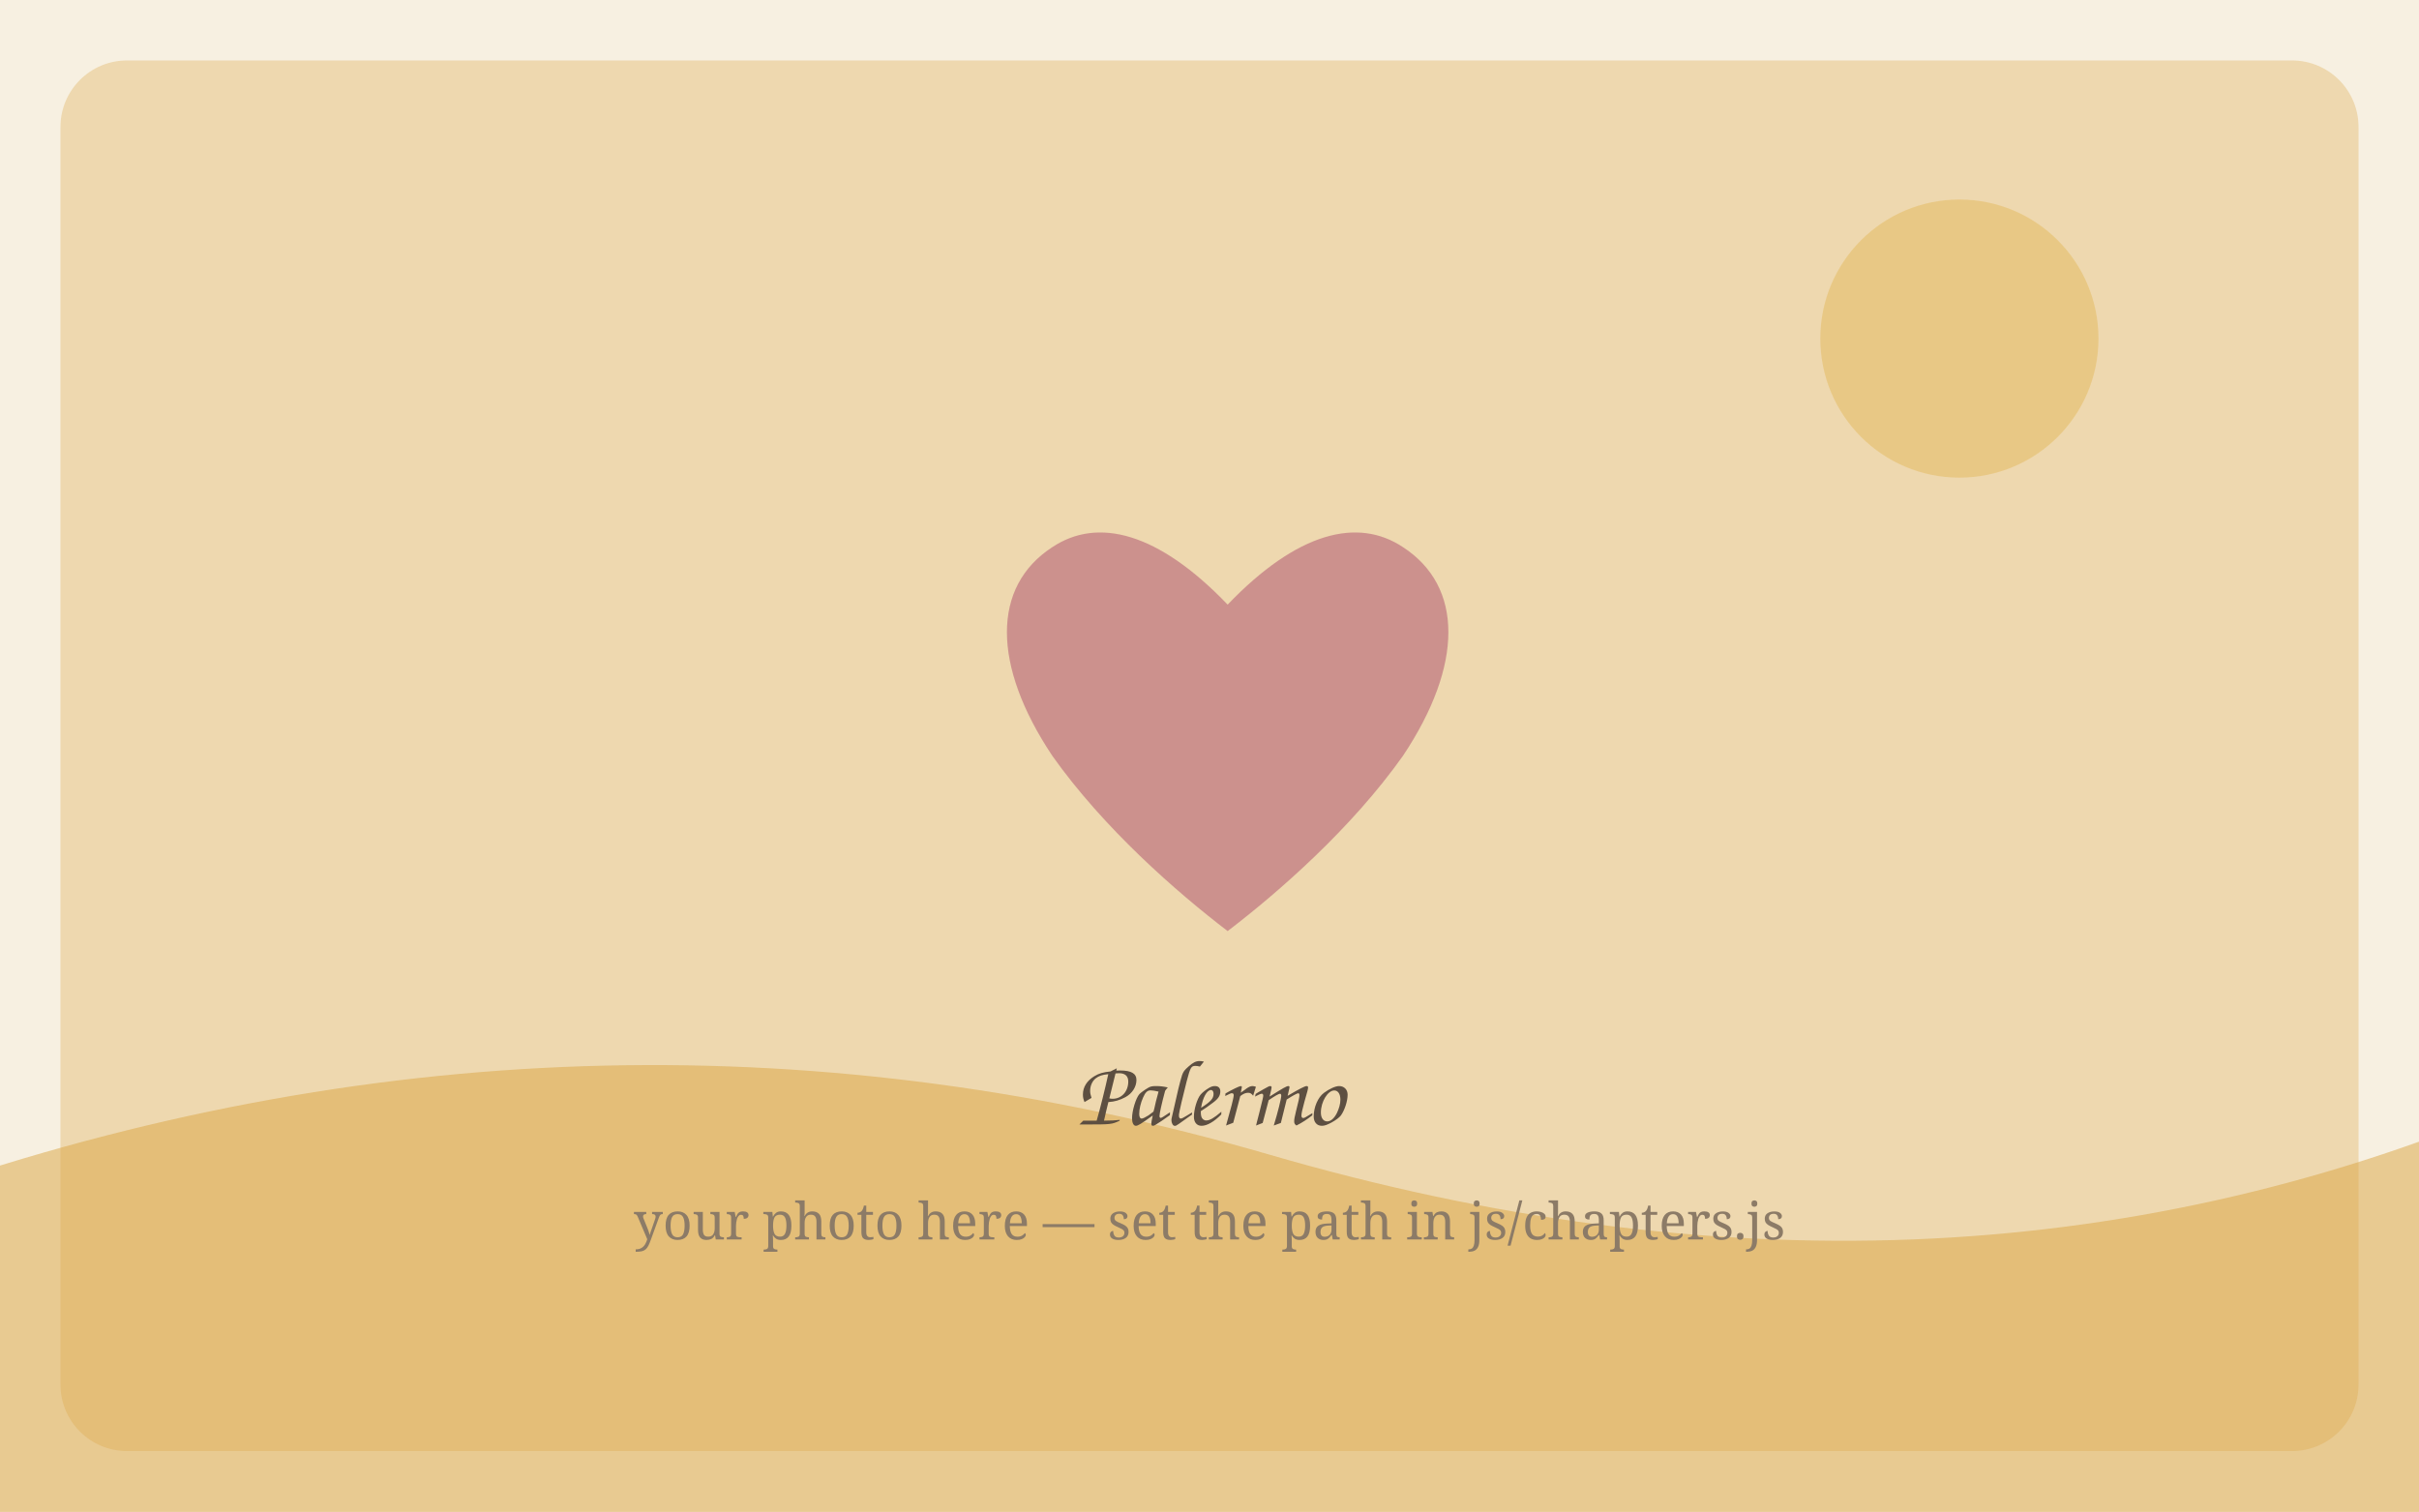
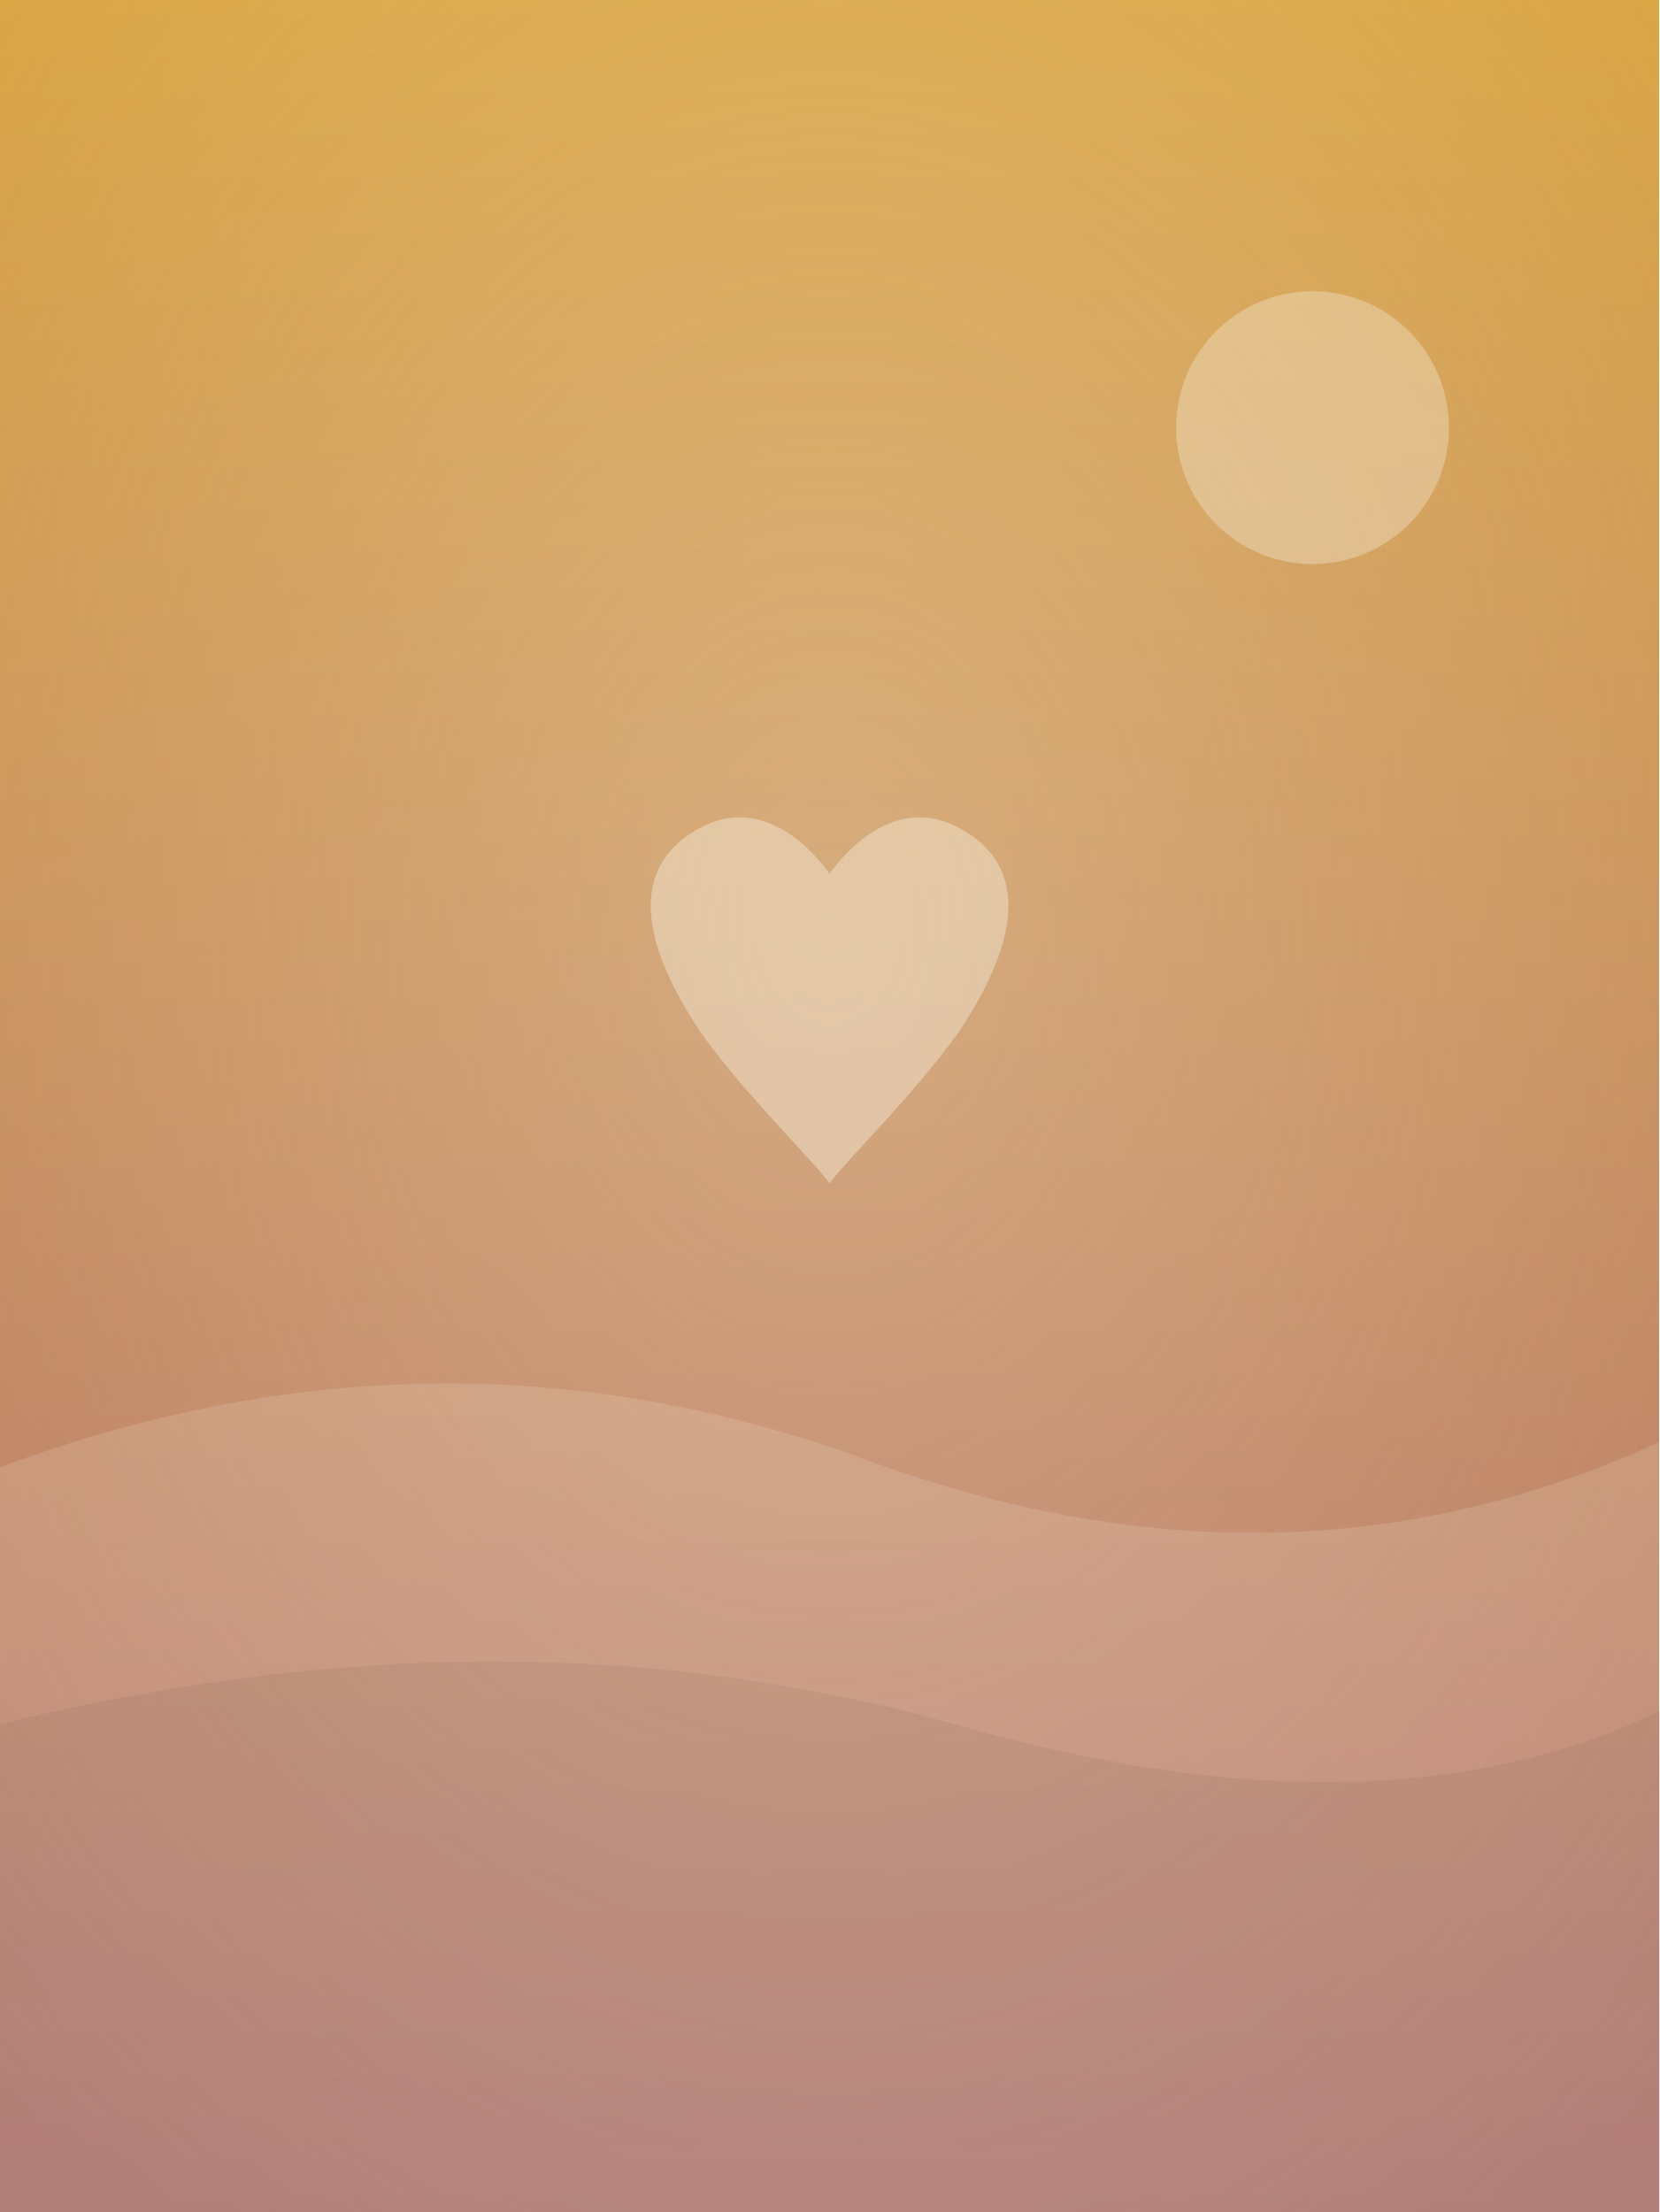
- <svg xmlns="http://www.w3.org/2000/svg" viewBox="0 0 800 500" width="800" height="500">
-   <rect width="800" height="500" fill="#F7F0E1" />
-   <rect x="20" y="20" width="760" height="460" rx="22" fill="#D9A441" opacity="0.32" />
-   <circle cx="648" cy="112" r="46" fill="#E8C67E" opacity="0.85" />
-   <path d="M -20 392 Q 200 318 420 382 T 830 366 L 830 520 L -20 520 Z" fill="#D9A441" opacity="0.5" />
-   <path d="M 348 250 C 328 220 328 194 348 181 C 363 171 383 176 406 200 C 429 176 449 171 464 181 C 484 194 484 220 464 250 C 447 274 423 295 406 308 C 389 295 365 274 348 250 Z" fill="#C98A8A" opacity="0.9" />
-   <text x="400" y="372" text-anchor="middle" font-family="Bradley Hand, Chalkboard SE, cursive" font-size="31" fill="#5D4F41">Palermo</text>
-   <text x="400" y="410" text-anchor="middle" font-family="Georgia, serif" font-size="17" fill="#8C7B67">your photo here — set the path in js/chapters.js</text>
+ <svg xmlns="http://www.w3.org/2000/svg" viewBox="0 0 900 1200" width="900" height="1200">
+   <defs>
+     <linearGradient id="g" x1="0" y1="0" x2="0" y2="1">
+       <stop offset="0%" stop-color="#D9A441" />
+       <stop offset="100%" stop-color="#B06E6E" />
+     </linearGradient>
+     <radialGradient id="v" cx="50%" cy="42%" r="72%">
+       <stop offset="0%" stop-color="#F7F0E1" stop-opacity="0.30" />
+       <stop offset="100%" stop-color="#F7F0E1" stop-opacity="0" />
+     </radialGradient>
+   </defs>
+   <rect width="900" height="1200" fill="url(#g)" />
+   <rect width="900" height="1200" fill="url(#v)" />
+   <circle cx="712" cy="232" r="74" fill="#F7F0E1" opacity="0.34" />
+   <path d="M -40 812 Q 220 700 470 792 T 940 762 L 940 1240 L -40 1240 Z" fill="#F7F0E1" opacity="0.16" />
+   <path d="M -40 946 Q 260 862 520 936 T 940 906 L 940 1240 L -40 1240 Z" fill="#5D4F41" opacity="0.10" />
+   <path d="M 380 560 C 344 506 344 468 380 449 C 402 437 428 444 450 474 C 472 444 498 437 520 449 C 556 468 556 506 520 560 C 494 596 462 626 450 642 C 438 626 406 596 380 560 Z" fill="#F7F0E1" opacity="0.42" />
</svg>
